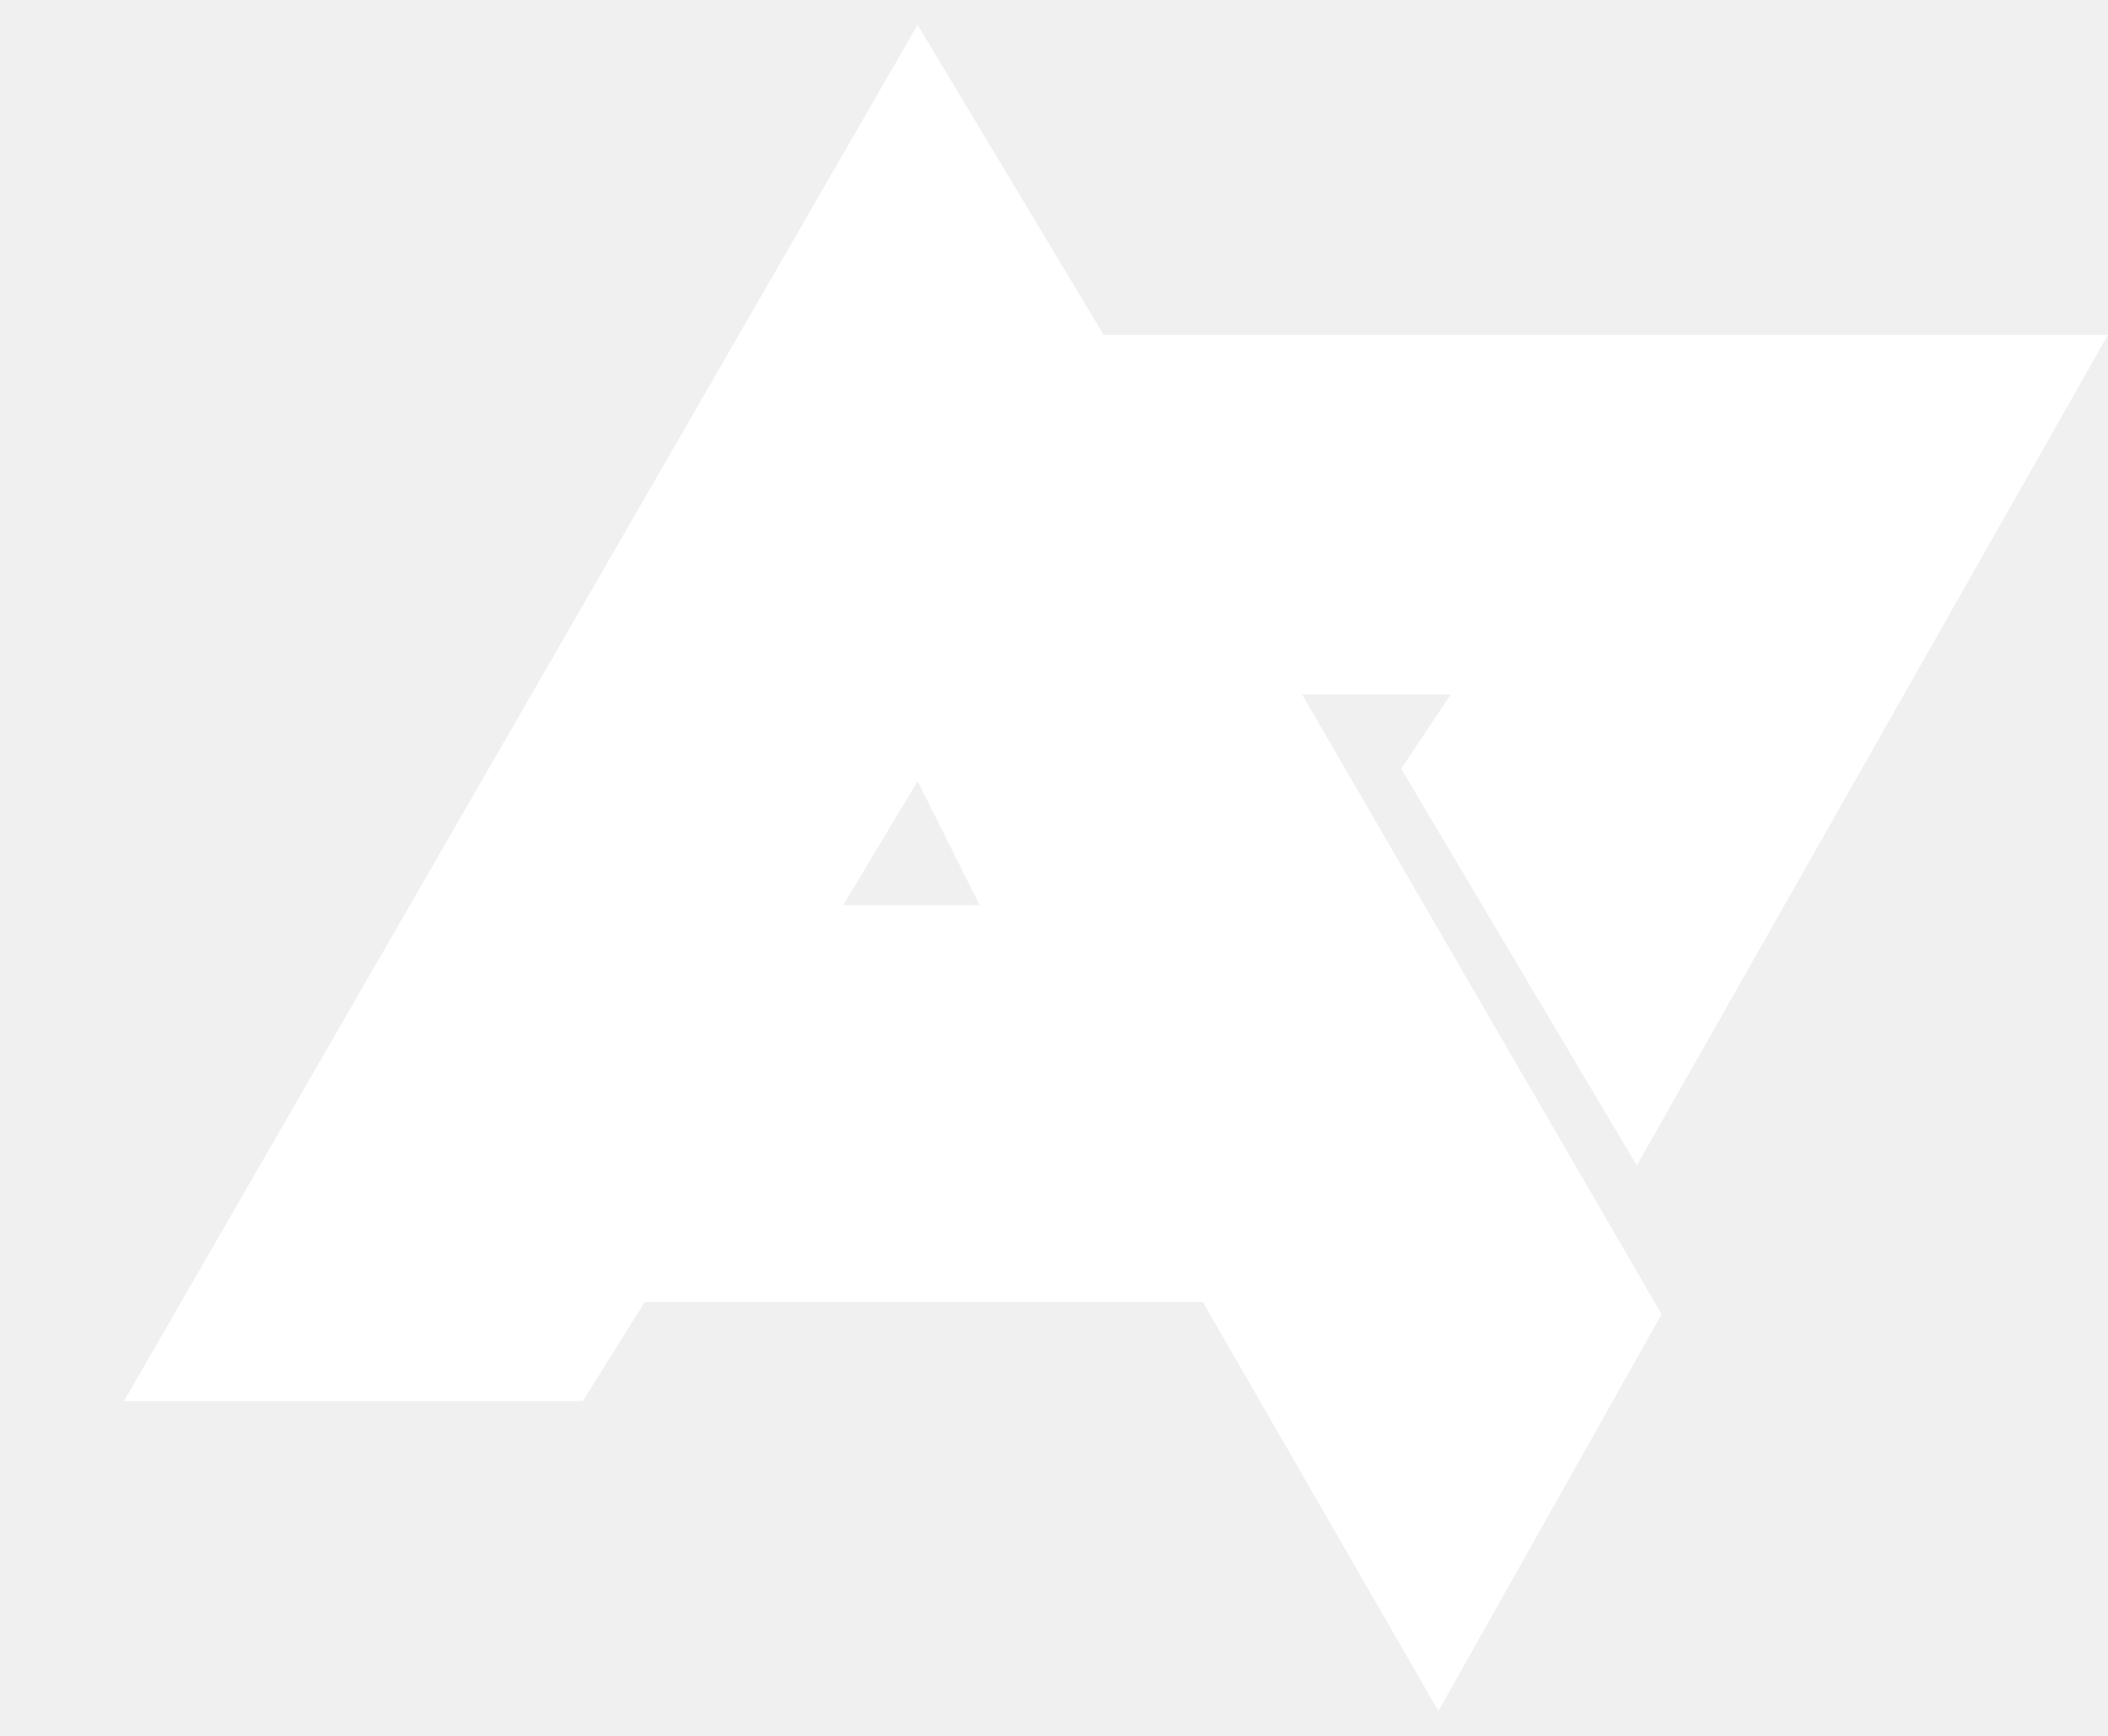
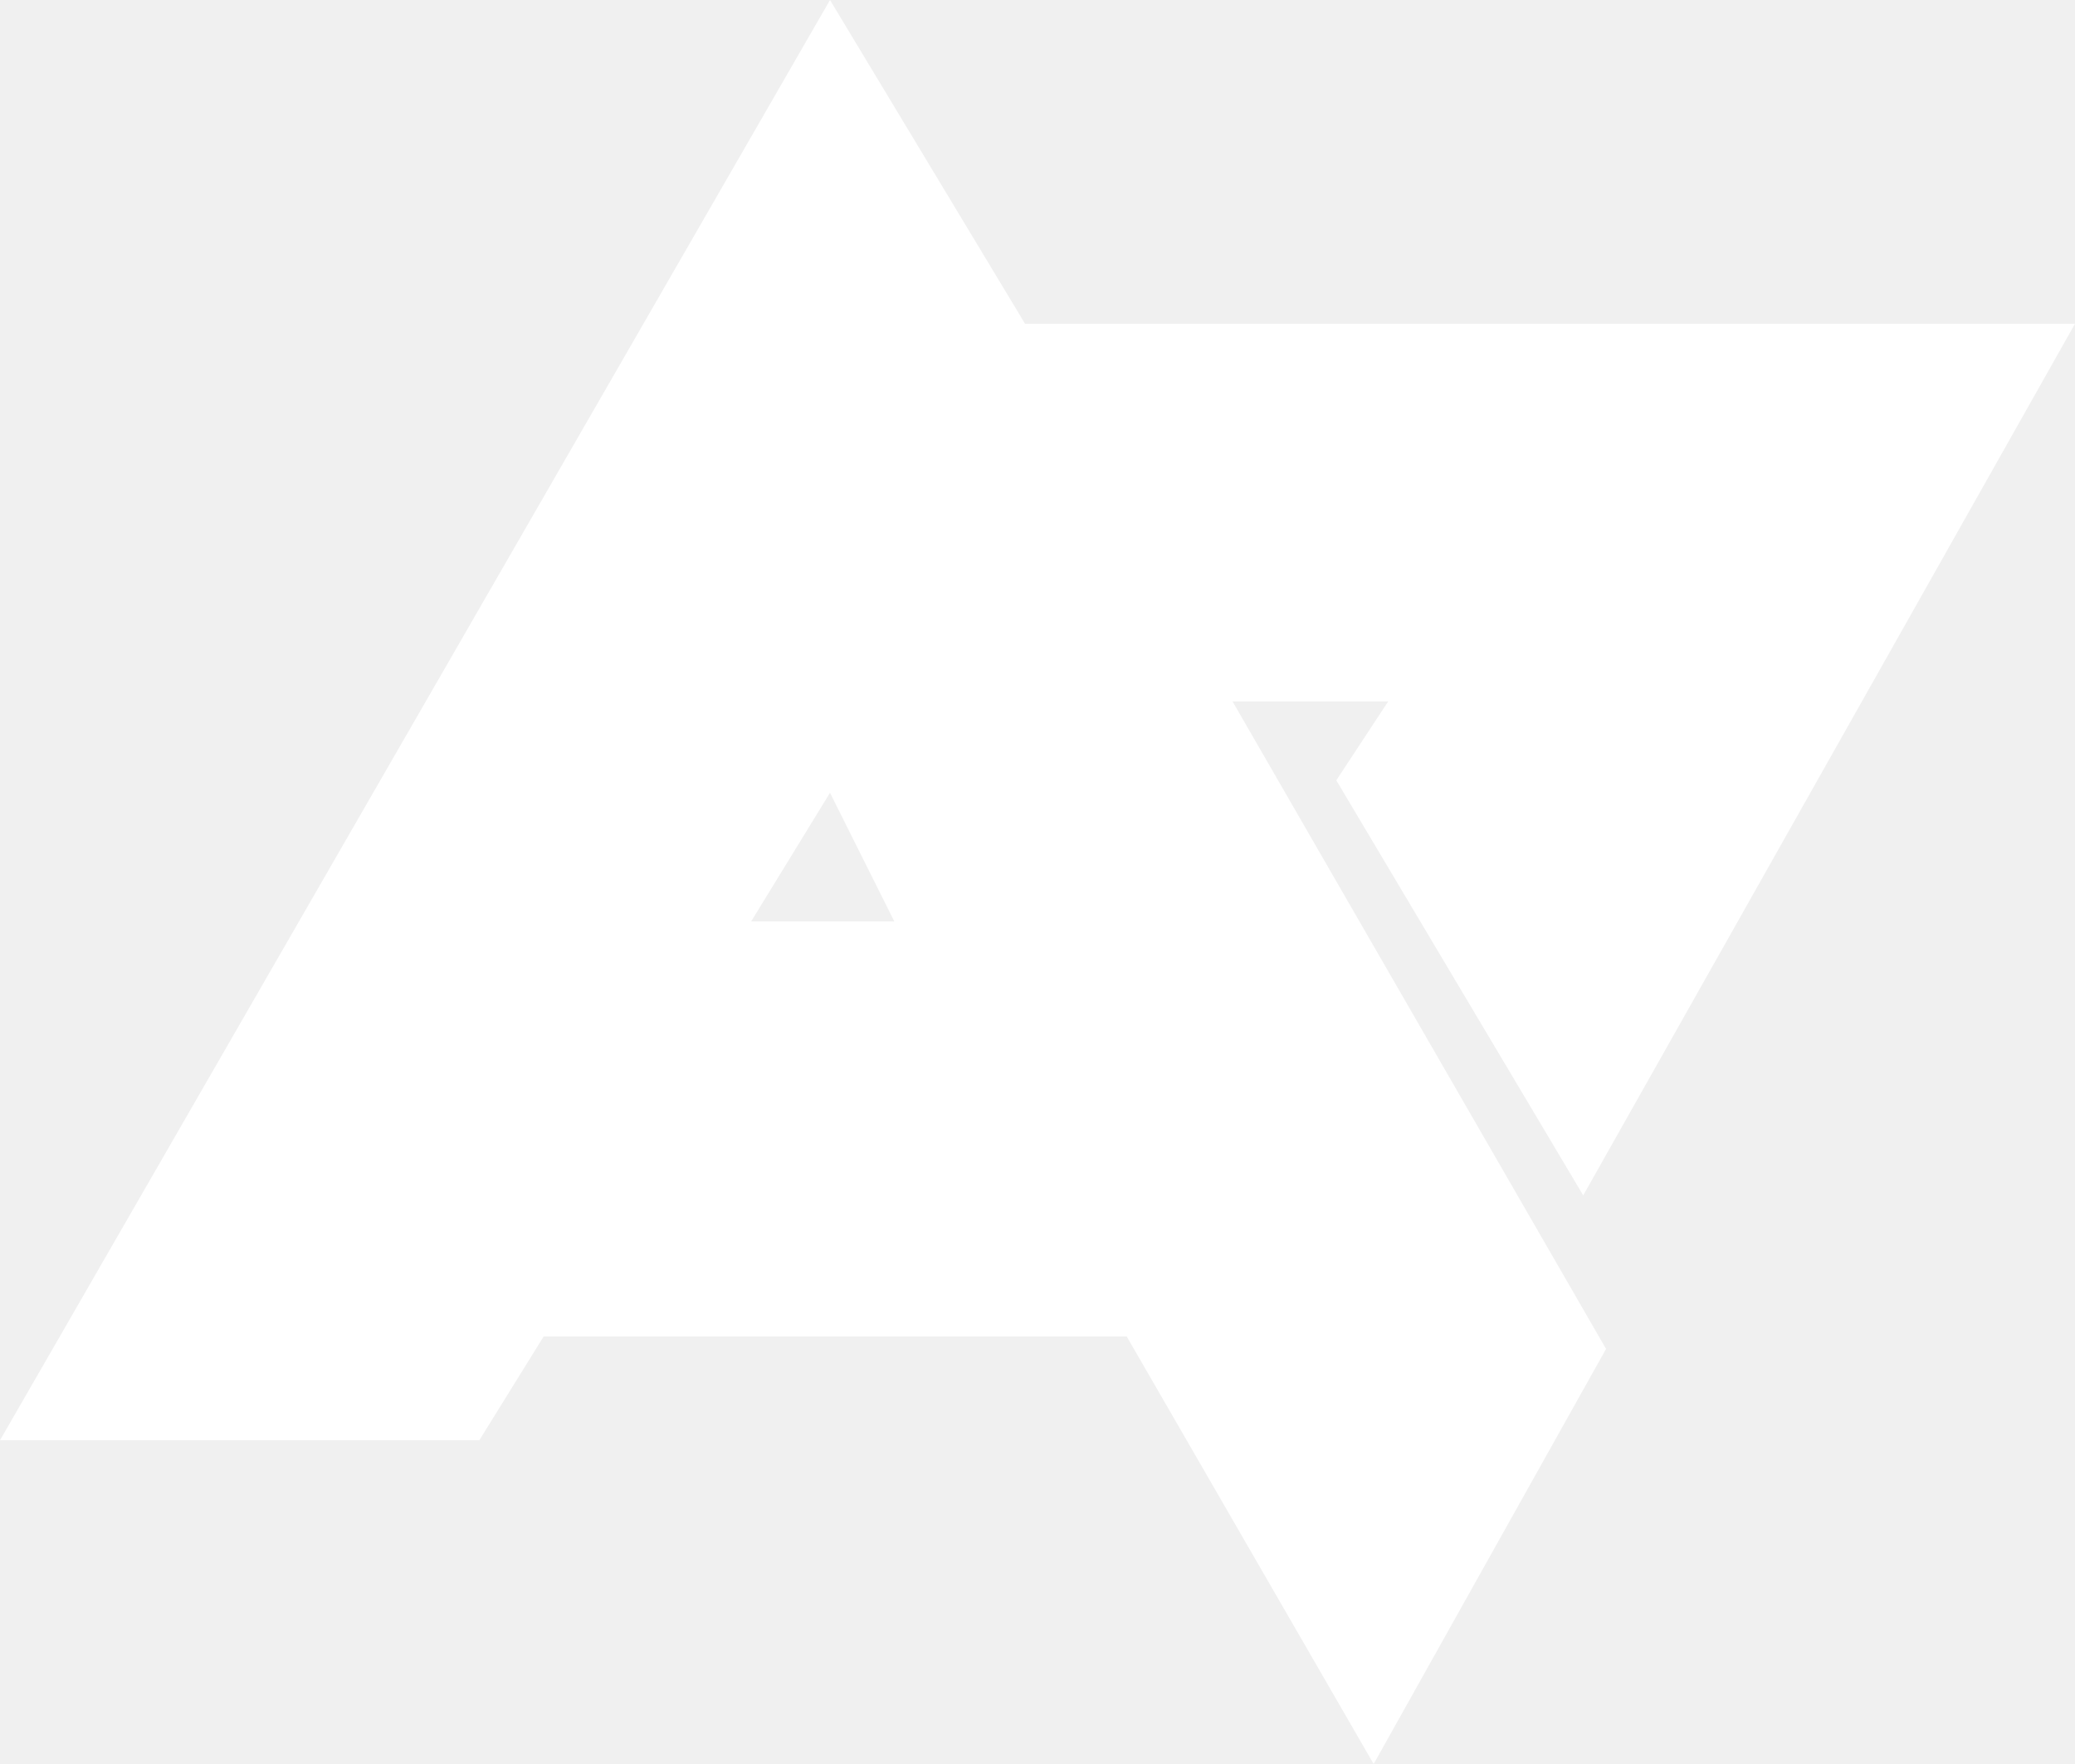
- <svg xmlns="http://www.w3.org/2000/svg" viewBox="0 0 17 14">
-   <defs />
-   <path fill="#fff" d="M11.7 5.6l-.4.6 1.9 3.2L17 2.7H8.9L7.4.2 1 11.3h3.7l.5-.8h4.5l1.9 3.3 1.8-3.2-2.9-5h1.2zM6.8 7.3l.6-1 .5 1H6.8z" />
+ <svg xmlns="http://www.w3.org/2000/svg" xml:space="preserve" viewBox="0 0 100 85">
+   <path fill="#fff" d="m66.9 33.8-2.5 3.8 11.9 20 23.7-42H49.4L40 0 0 69.4h23.1l3.1-5h28.1L66.2 85l11.2-20-18-31.2h7.5zM36.2 44.4l3.8-6.2 3.1 6.2h-6.9z" />
</svg>
